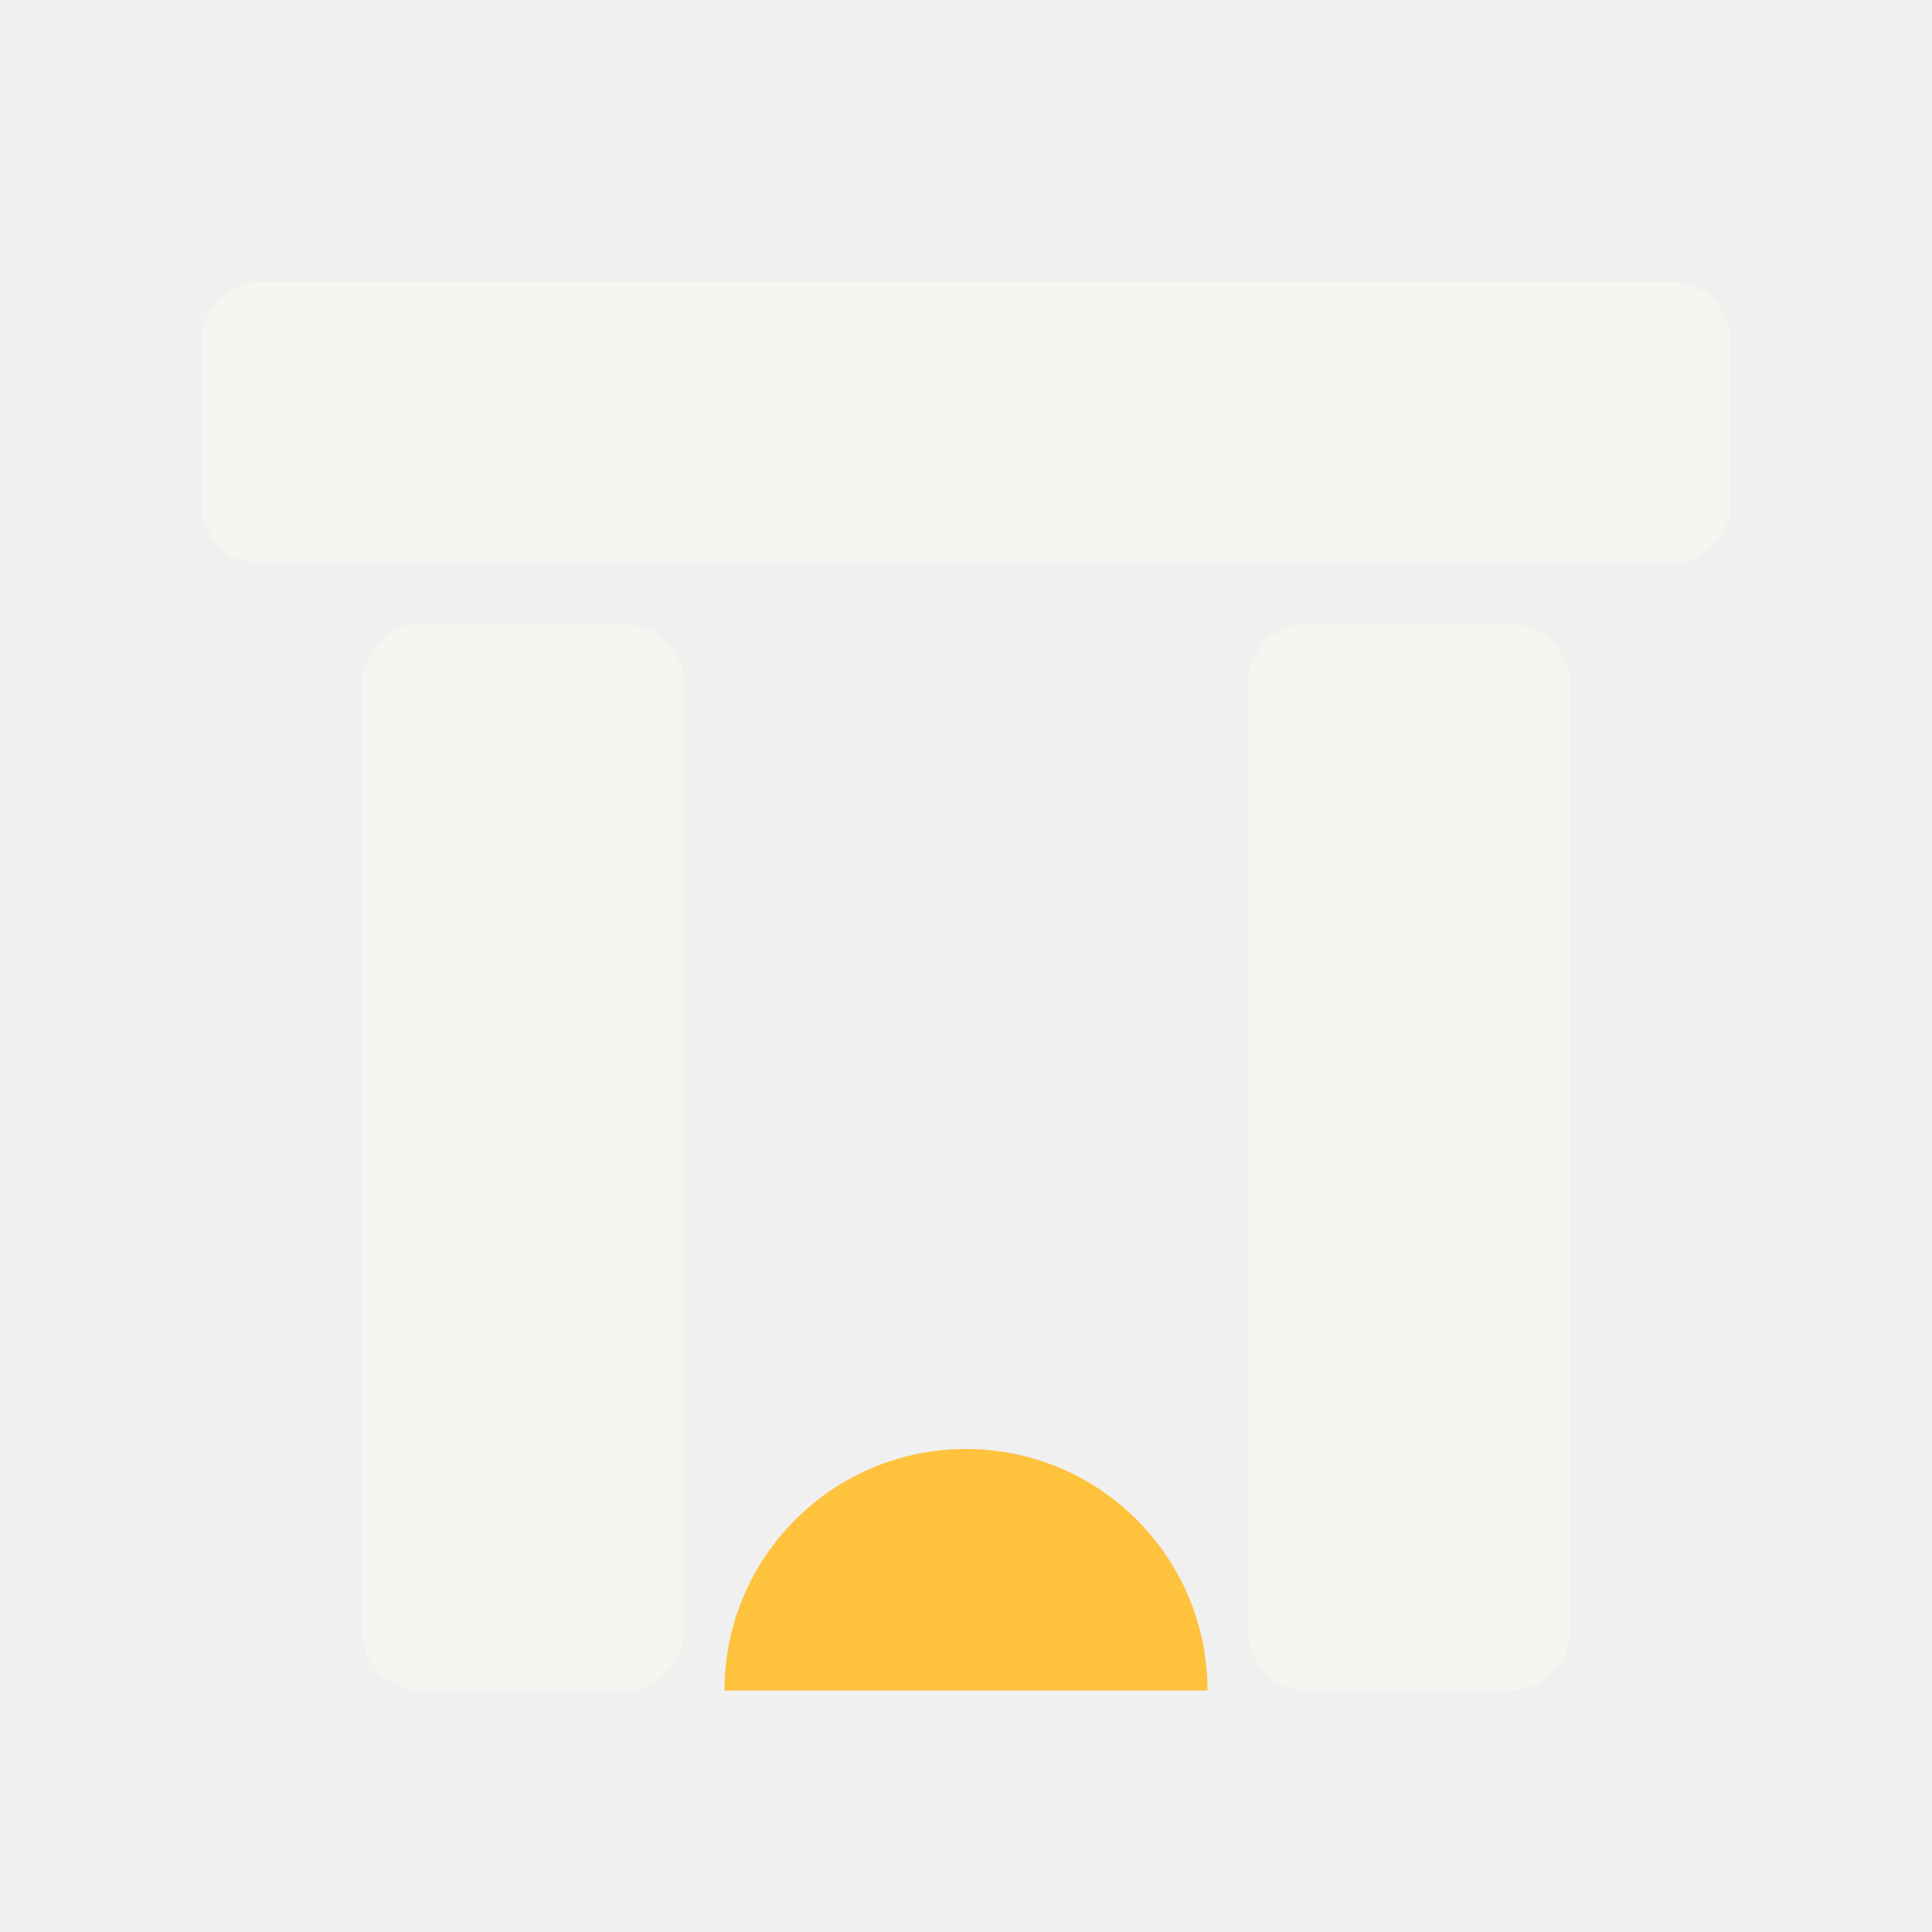
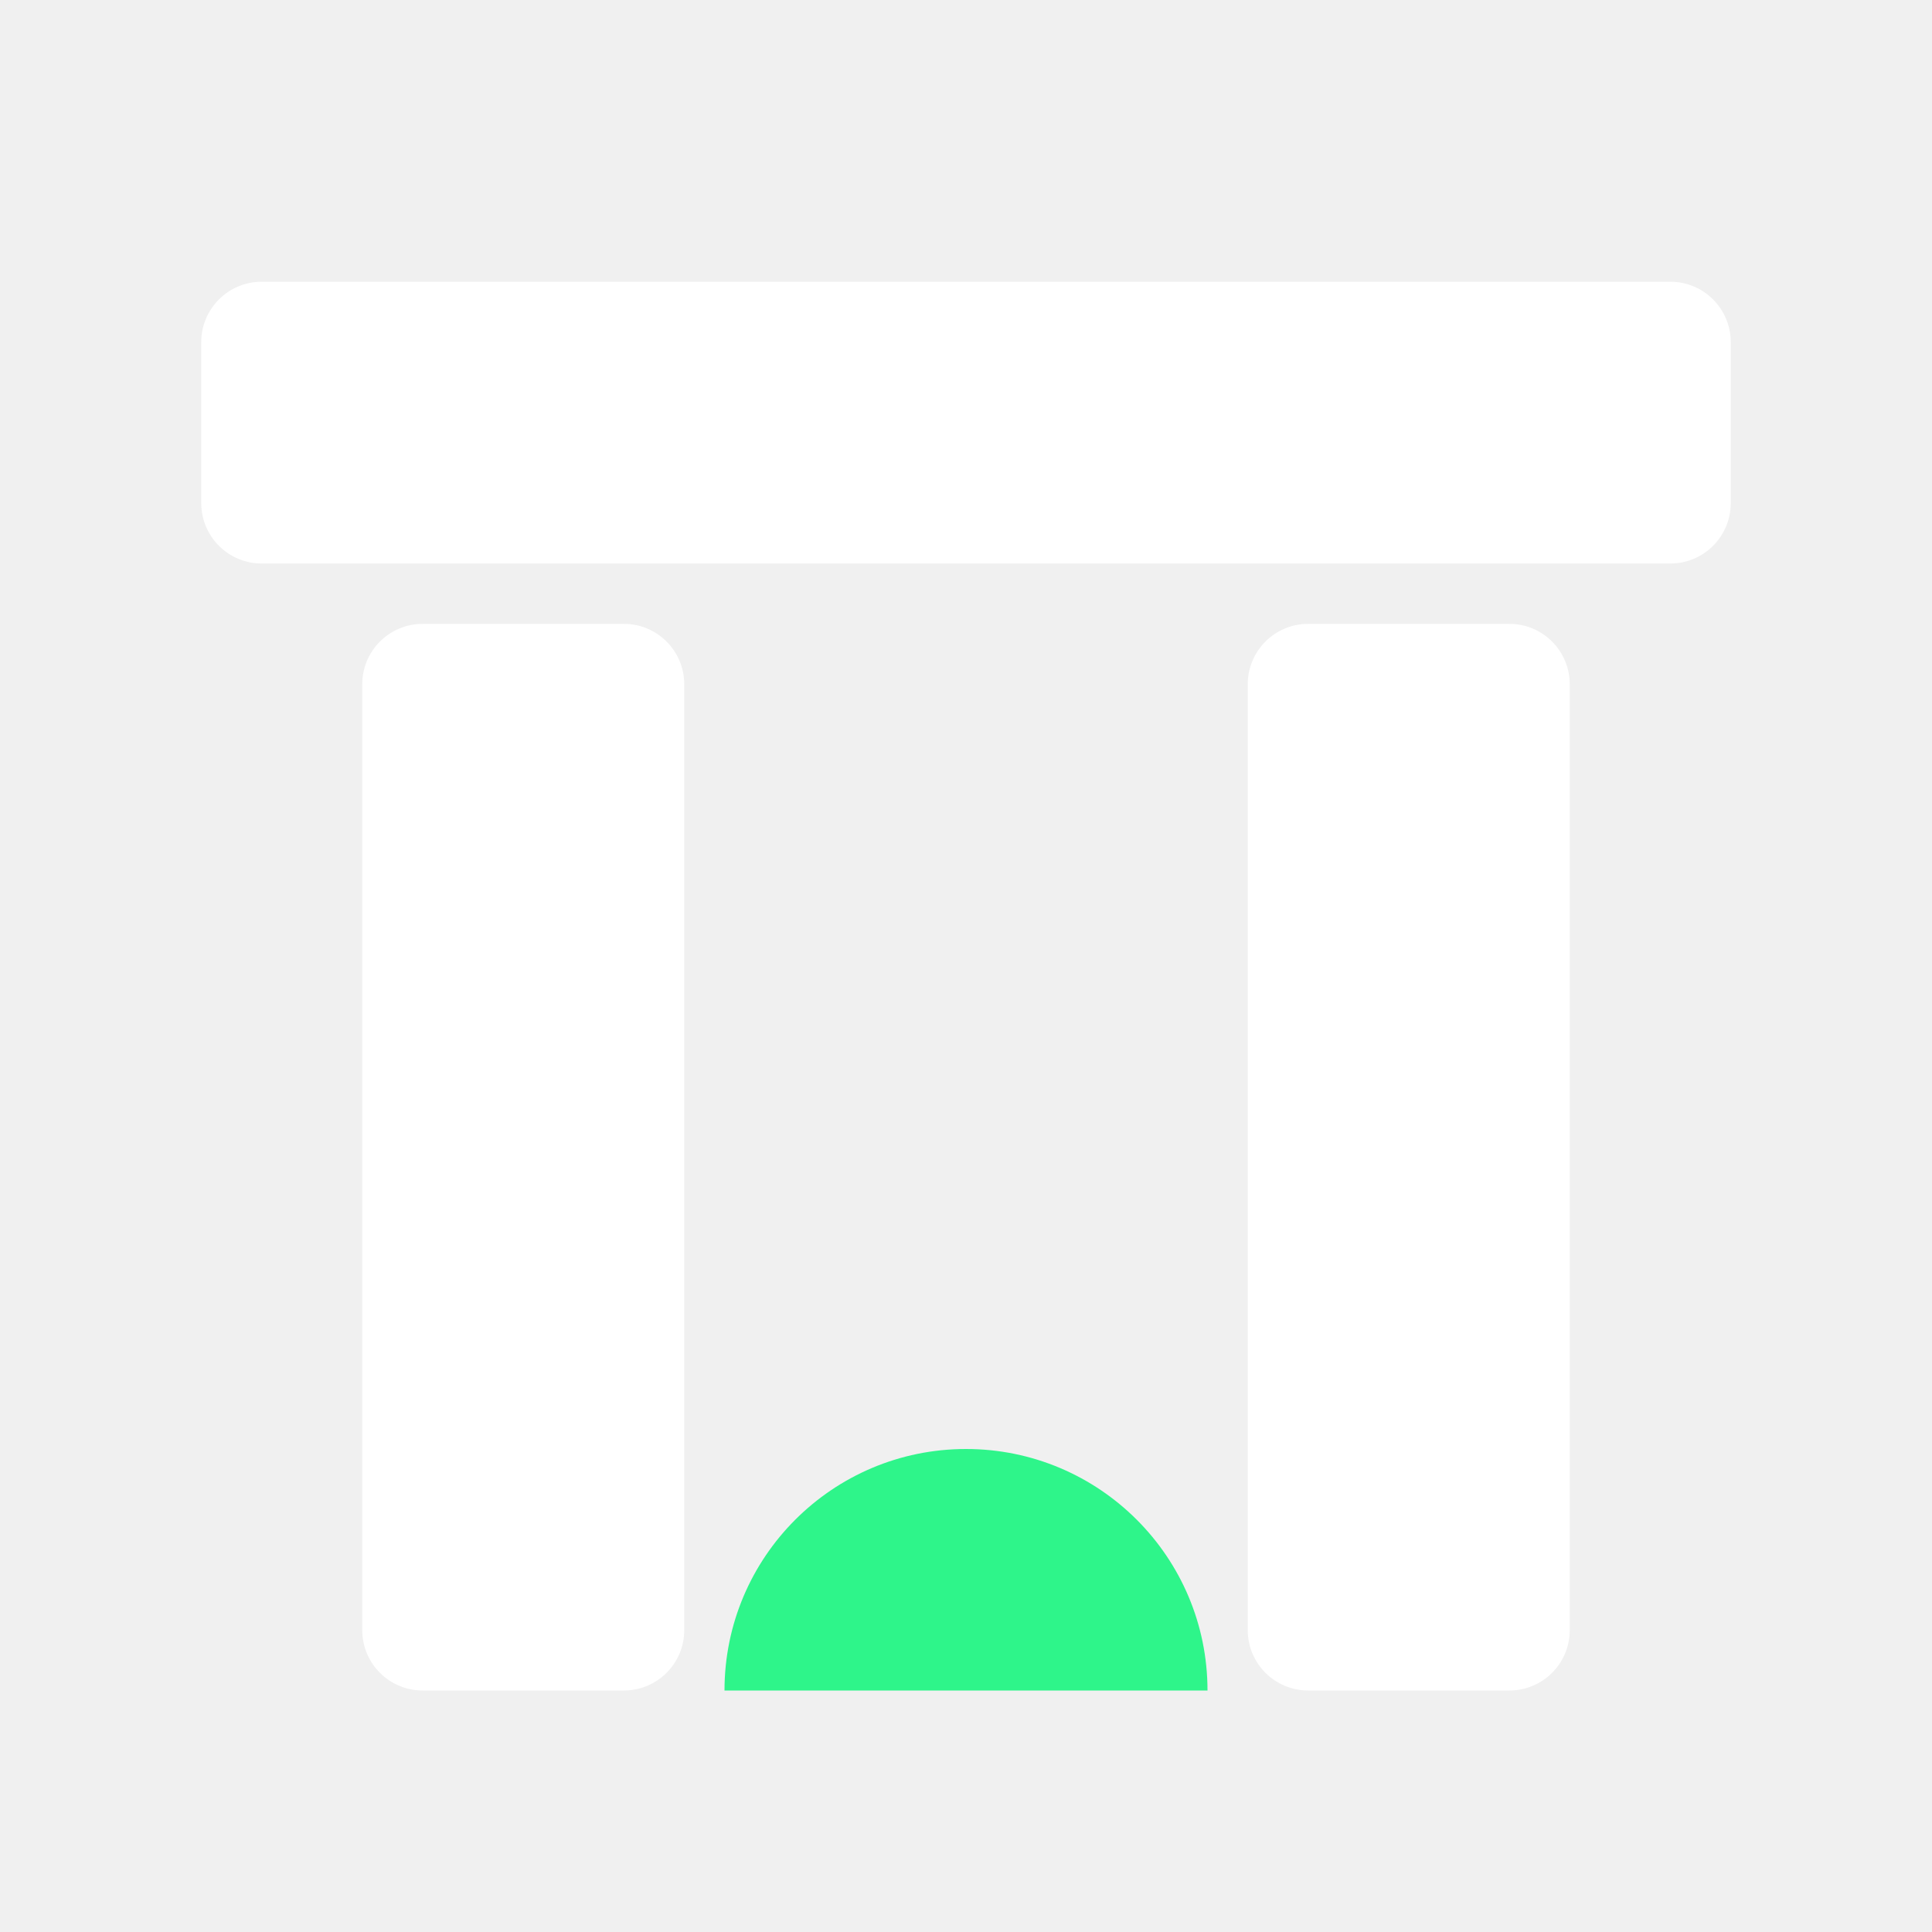
<svg xmlns="http://www.w3.org/2000/svg" viewBox="0 0 48 48" width="48" height="48" role="img" aria-label="Lugh">
-   <rect x="5" y="7" width="38" height="7" rx="1.5" fill="#F7F5F0" />
-   <rect x="9" y="15.5" width="8" height="26.5" rx="1.5" fill="#F7F5F0" />
-   <rect x="31" y="15.5" width="8" height="26.5" rx="1.5" fill="#F7F5F0" />
-   <path d="M18 42a6 6 0 0 1 12 0z" fill="#FFC23D" />
+   <rect x="5" y="7" width="38" height="7" rx="1.5" fill="#FFFFFF" />
+   <rect x="9" y="15.5" width="8" height="26.5" rx="1.5" fill="#FFFFFF" />
+   <rect x="31" y="15.5" width="8" height="26.5" rx="1.5" fill="#FFFFFF" />
+   <path d="M18 42a6 6 0 0 1 12 0z" fill="#2EF58A" />
</svg>
